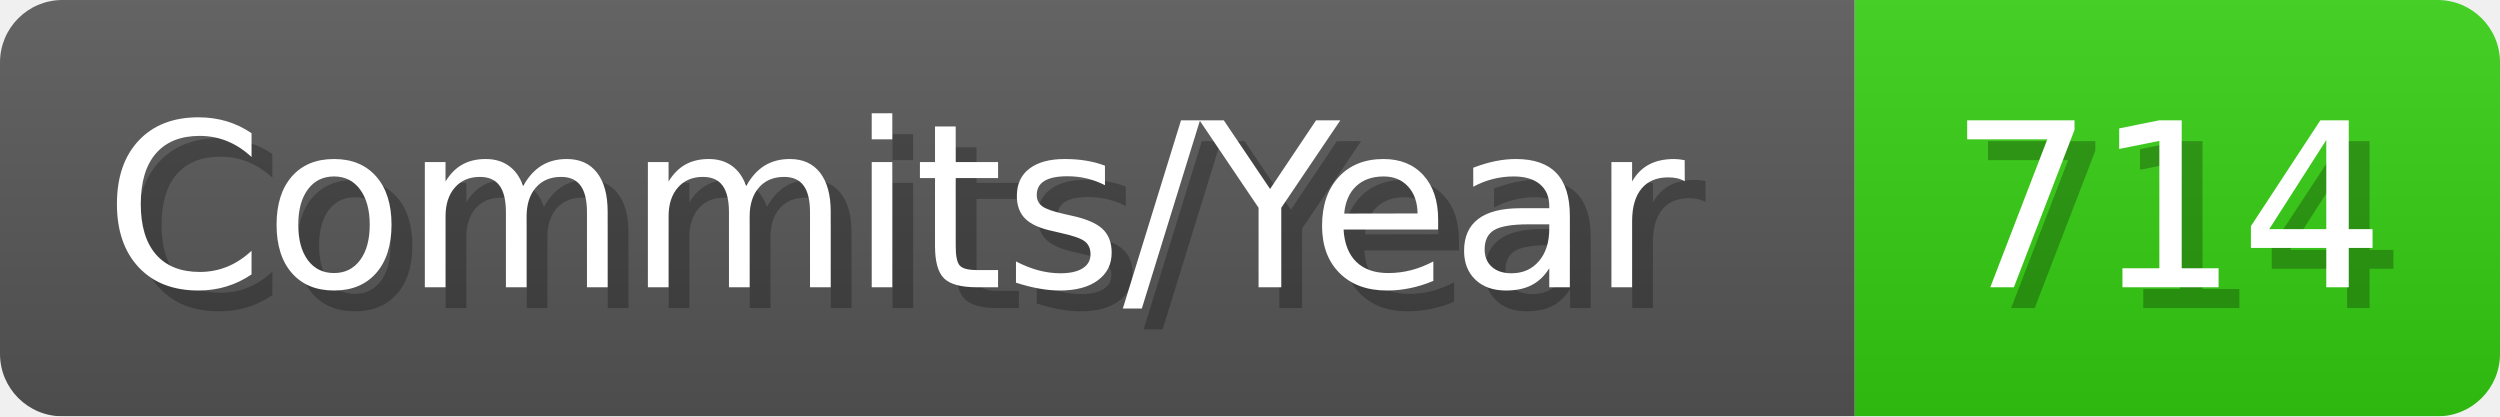
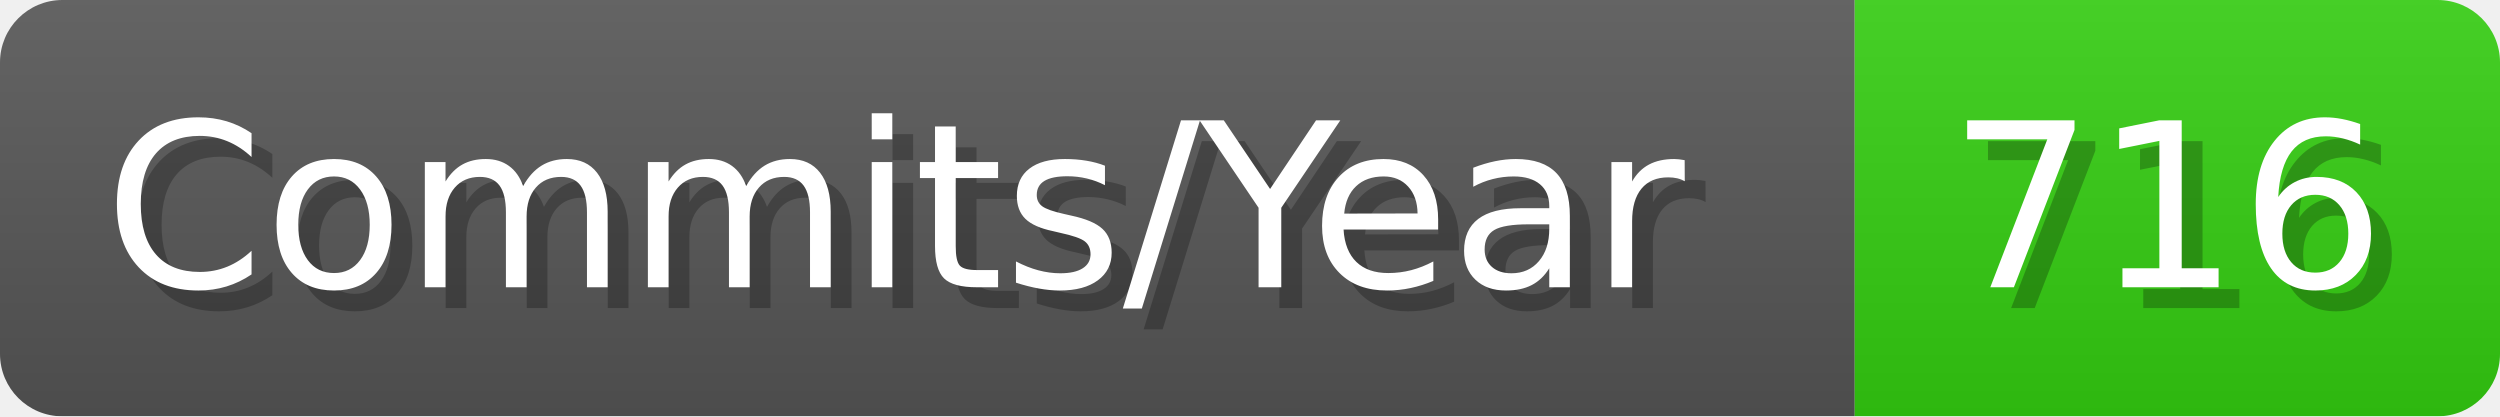
- <svg xmlns="http://www.w3.org/2000/svg" width="120.1" height="20" viewBox="0 0 1201 200" role="img" aria-label="Commits/Year: 714">
+ <svg xmlns="http://www.w3.org/2000/svg" width="120.1" height="20" viewBox="0 0 1201 200" role="img" aria-label="Commits/Year: 716">
  <linearGradient id="aUPdi" x2="0" y2="100%">
    <stop offset="0" stop-opacity=".1" stop-color="#EEE" />
    <stop offset="1" stop-opacity=".1" />
  </linearGradient>
  <mask id="WfAiQ">
    <rect width="1201" height="200" rx="30" fill="#FFF" />
  </mask>
  <g mask="url(#WfAiQ)">
    <rect width="891" height="200" fill="#555" />
    <rect width="310" height="200" fill="#3C1" x="891" />
    <rect width="1201" height="200" fill="url(#aUPdi)" />
  </g>
  <g aria-hidden="true" fill="#fff" text-anchor="start" font-family="Verdana,DejaVu Sans,sans-serif" font-size="110">
    <text x="60" y="148" textLength="791" fill="#000" opacity="0.25">Commits/Year</text>
    <text x="50" y="138" textLength="791">Commits/Year</text>
-     <text x="946" y="148" textLength="210" fill="#000" opacity="0.25">714</text>
-     <text x="936" y="138" textLength="210">714</text>
+     <text x="946" y="148" textLength="210" fill="#000" opacity="0.25">716</text>
+     <text x="936" y="138" textLength="210">716</text>
  </g>
</svg>
